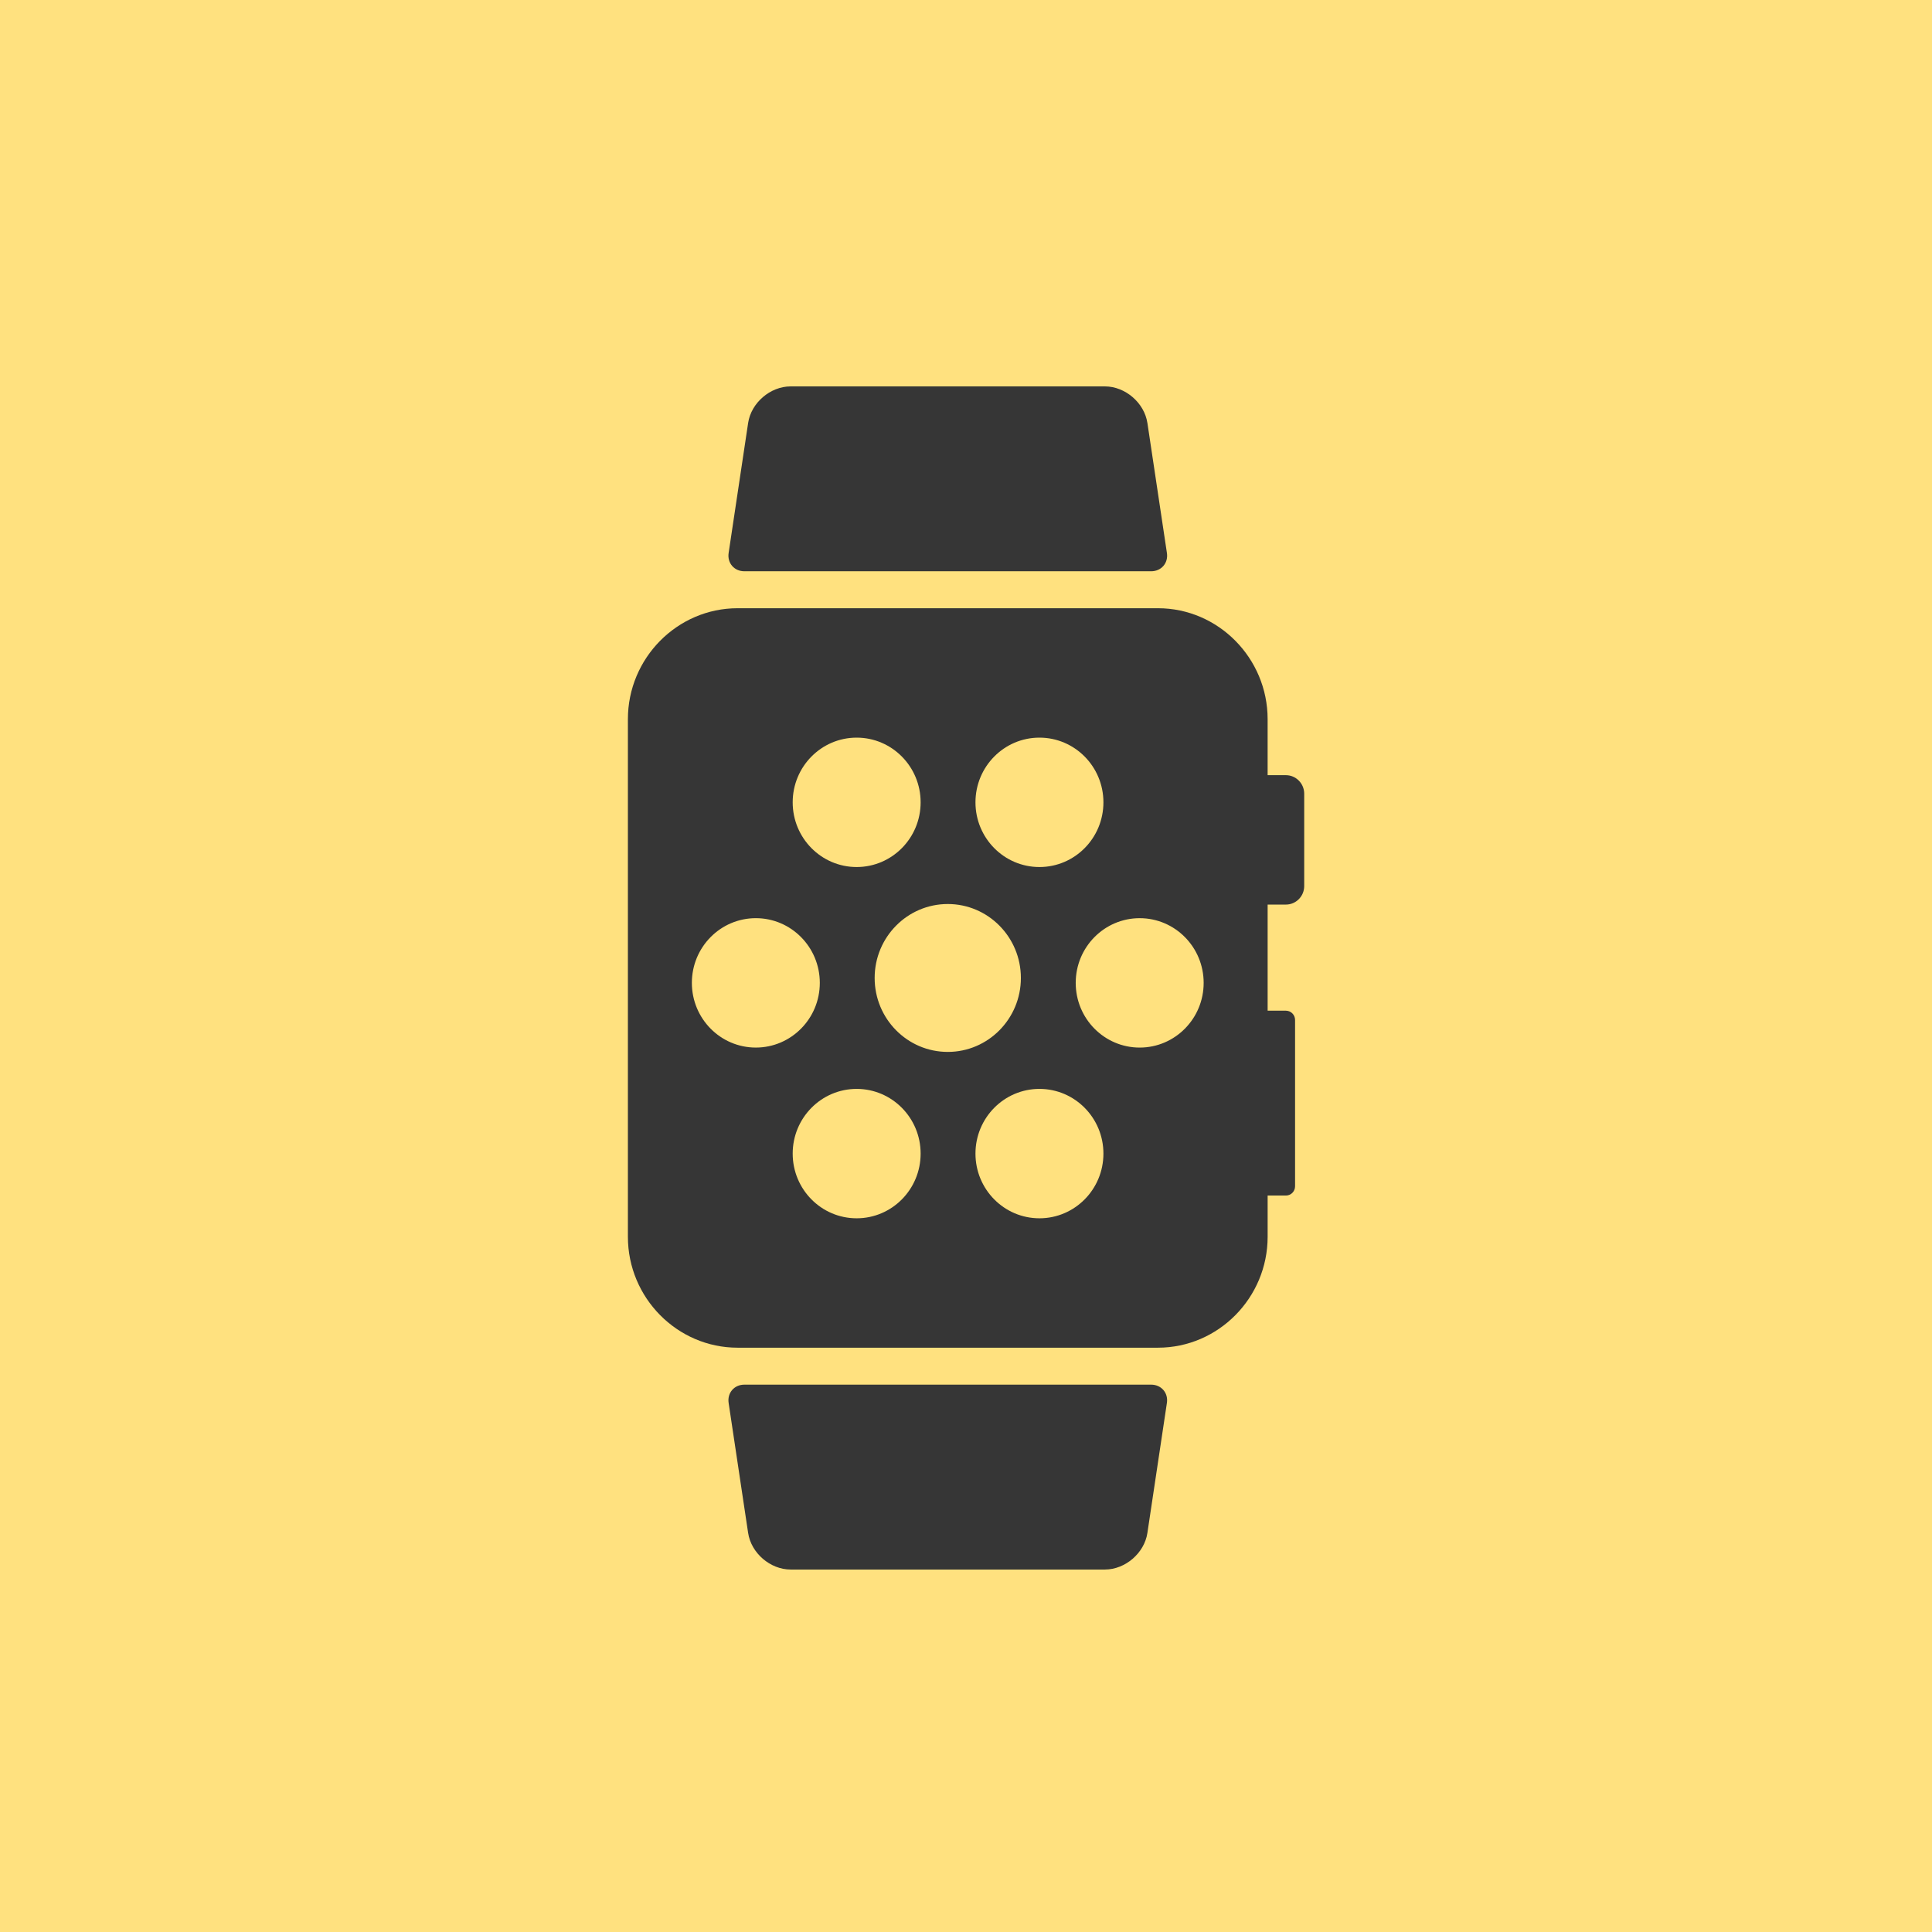
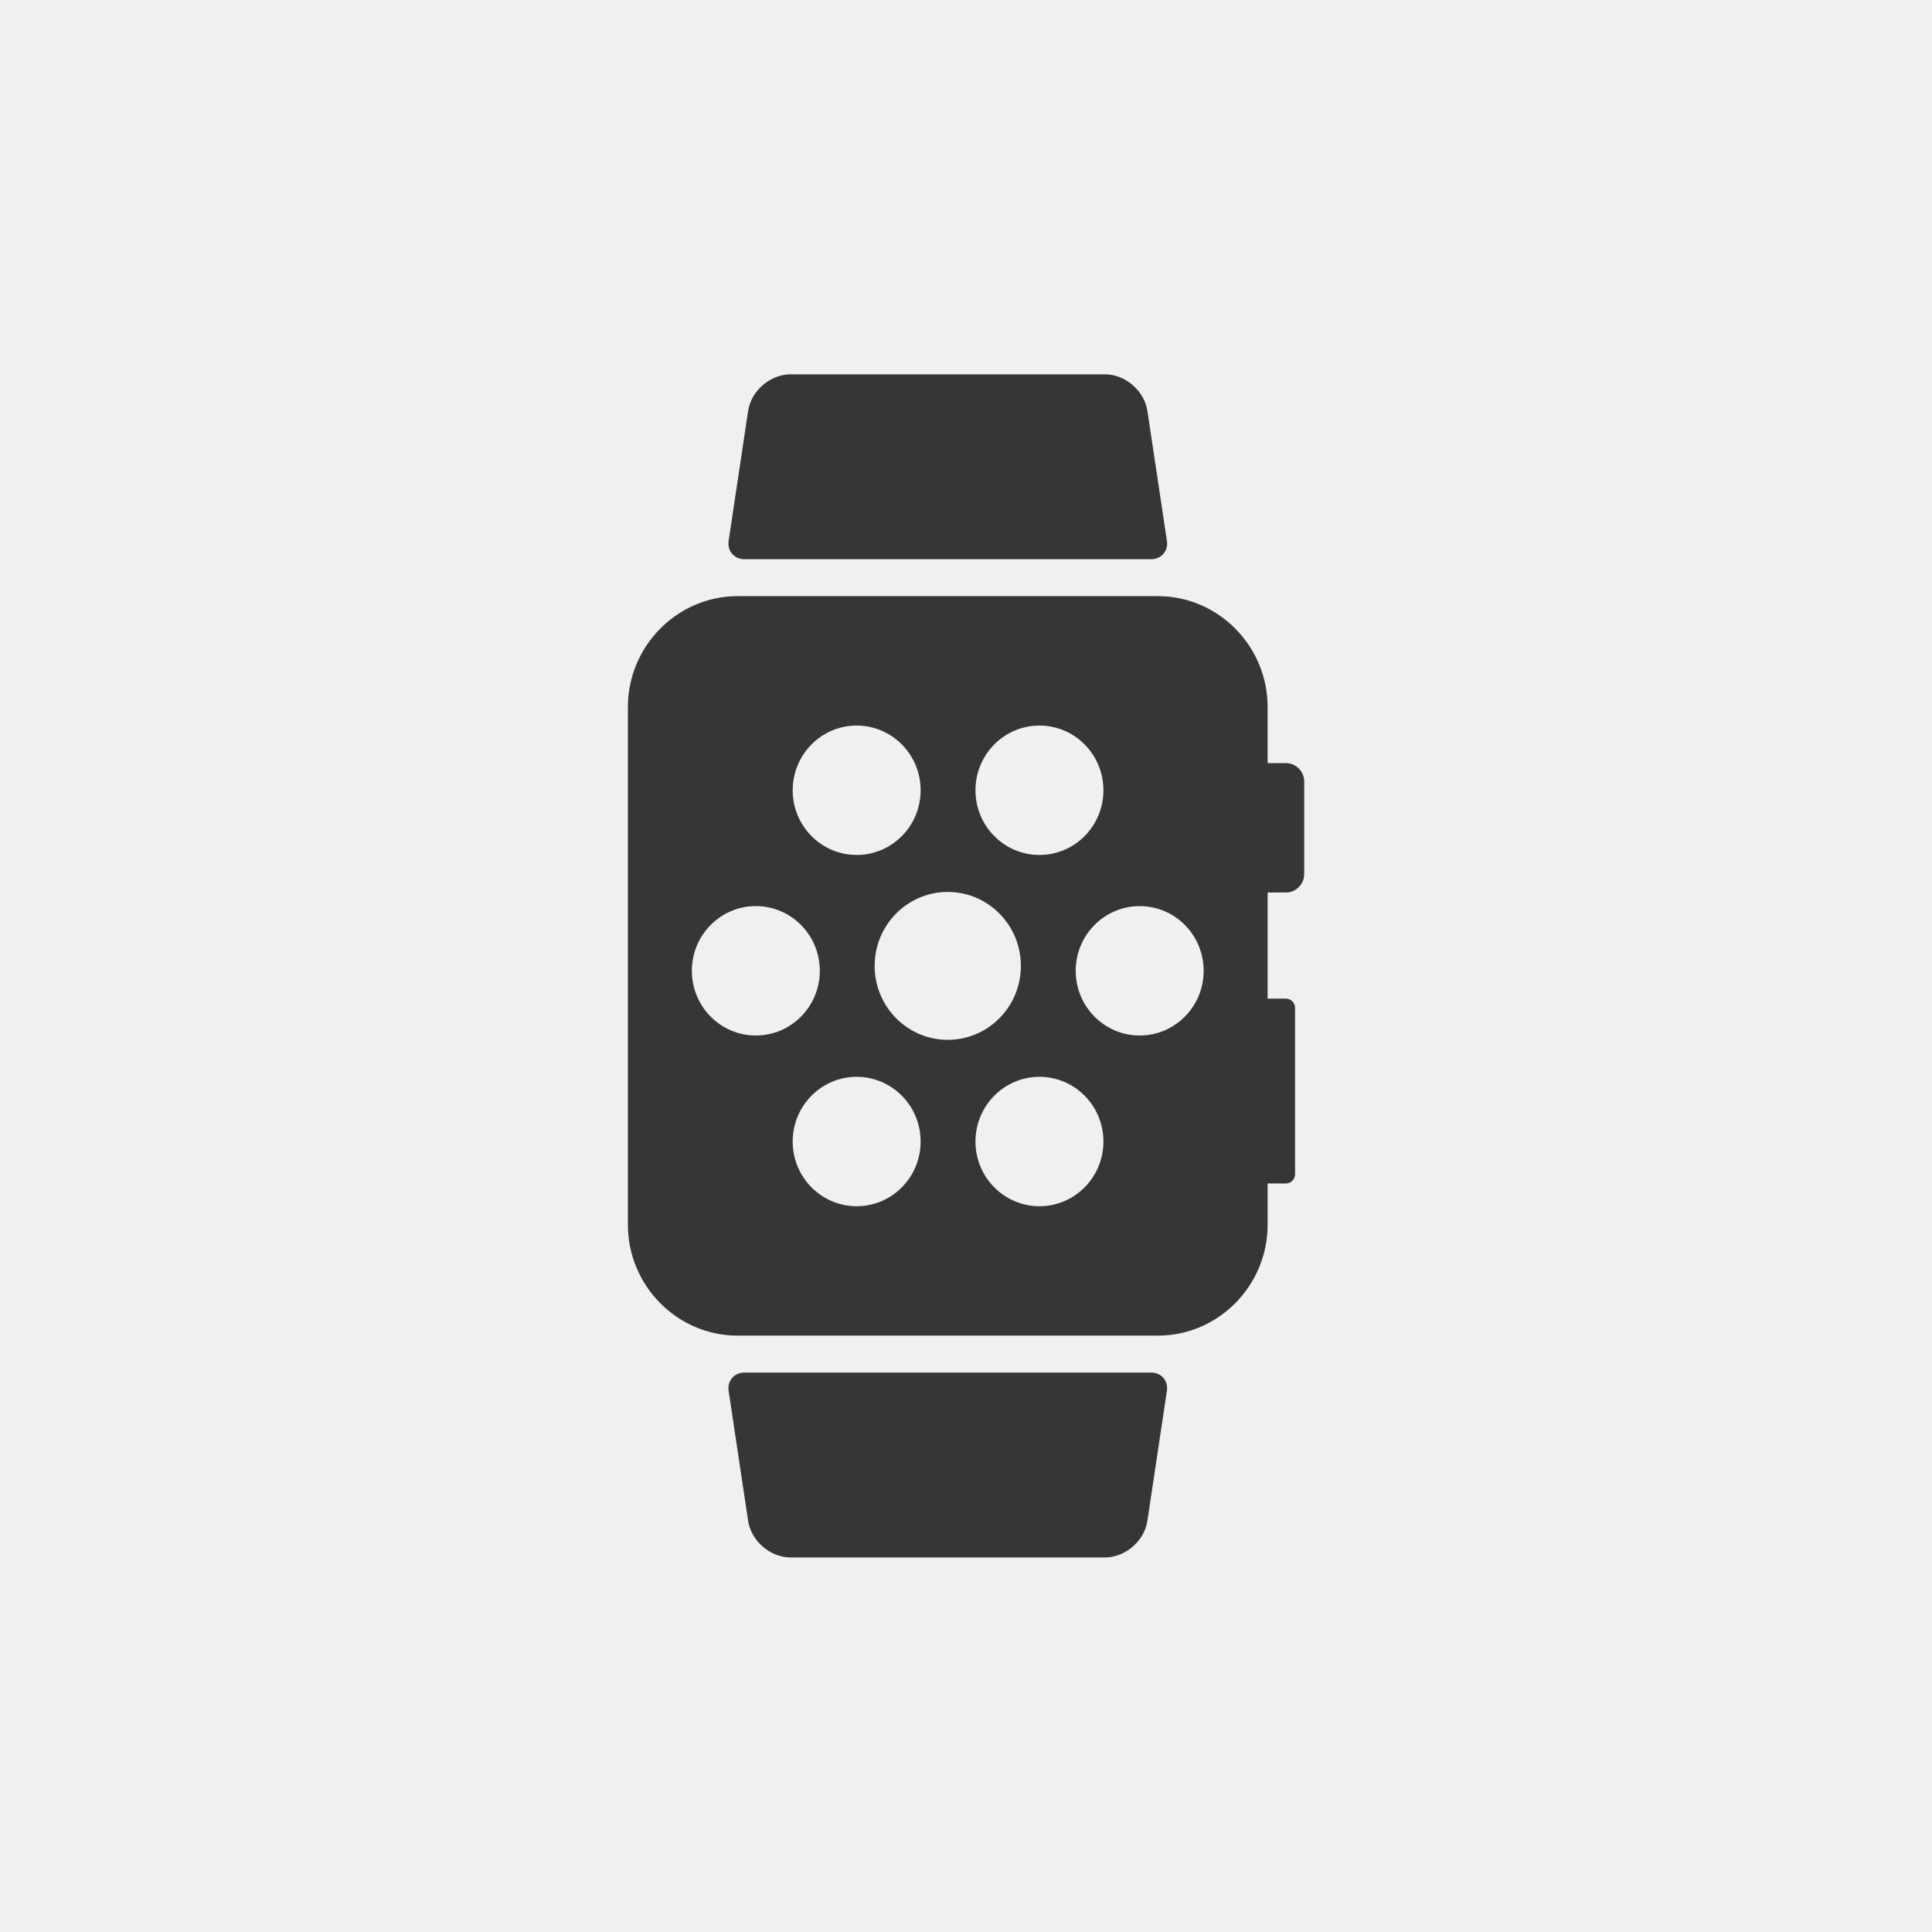
<svg xmlns="http://www.w3.org/2000/svg" width="160" height="160" viewBox="0 0 160 160" fill="none">
-   <rect width="160" height="160" fill="#E5E5E5" />
-   <rect width="1440" height="3131" transform="translate(-940 -820)" fill="white" />
-   <rect width="160" height="160" fill="#FFE17F" />
-   <path d="M106.494 64.197H104.979V59.557C104.979 54.505 100.892 50.371 95.897 50.371H61.082C56.086 50.372 52 54.505 52 59.557V102.425C52 107.477 56.087 111.61 61.083 111.61H95.898C100.893 111.61 104.98 107.477 104.98 102.425V99.01H106.495C106.91 99.01 107.252 98.666 107.252 98.246V84.467C107.252 84.046 106.91 83.701 106.495 83.701H104.98V74.913H106.495C107.327 74.913 108.009 74.225 108.009 73.382V65.728C108.008 64.886 107.326 64.197 106.494 64.197ZM86.082 61.088C89.008 61.088 91.381 63.486 91.381 66.446C91.381 69.406 89.008 71.804 86.082 71.804C83.156 71.804 80.784 69.406 80.784 66.446C80.784 63.486 83.156 61.088 86.082 61.088ZM70.945 61.088C73.87 61.088 76.243 63.486 76.243 66.446C76.243 69.406 73.87 71.804 70.945 71.804C68.019 71.804 65.647 69.406 65.647 66.446C65.647 63.486 68.019 61.088 70.945 61.088ZM57.297 81.397C57.297 78.438 59.668 76.039 62.595 76.039C65.521 76.039 67.893 78.438 67.893 81.397C67.893 84.356 65.52 86.755 62.595 86.755C59.668 86.756 57.297 84.356 57.297 81.397ZM70.945 100.894C68.019 100.894 65.647 98.496 65.647 95.536C65.647 92.576 68.019 90.178 70.945 90.178C73.87 90.178 76.243 92.576 76.243 95.536C76.243 98.496 73.87 100.894 70.945 100.894ZM72.435 80.991C72.435 77.609 75.146 74.867 78.49 74.867C81.834 74.867 84.545 77.609 84.545 80.991C84.545 84.373 81.834 87.115 78.49 87.115C75.146 87.114 72.435 84.373 72.435 80.991ZM86.082 100.894C83.156 100.894 80.784 98.496 80.784 95.536C80.784 92.576 83.156 90.178 86.082 90.178C89.008 90.178 91.381 92.576 91.381 95.536C91.381 98.496 89.008 100.894 86.082 100.894ZM94.384 86.756C91.457 86.756 89.086 84.357 89.086 81.398C89.086 78.439 91.457 76.04 94.384 76.04C97.31 76.04 99.682 78.439 99.682 81.398C99.682 84.356 97.31 86.756 94.384 86.756Z" fill="#363636" />
-   <path d="M61.646 47.31H95.333C96.176 47.31 96.765 46.629 96.639 45.796L95.023 35.028C95.023 35.028 95.023 35.027 95.021 35.026C94.771 33.362 93.189 32 91.506 32H65.474C63.788 32 62.206 33.362 61.957 35.028L60.342 45.795C60.217 46.628 60.803 47.31 61.646 47.31Z" fill="#363636" />
-   <path d="M95.333 114.671H61.646C60.803 114.671 60.217 115.354 60.342 116.187L61.957 126.954C62.207 128.62 63.789 129.982 65.473 129.982H91.505C93.189 129.982 94.771 128.62 95.022 126.956V126.954L96.637 116.187C96.765 115.354 96.176 114.671 95.333 114.671Z" fill="#363636" />
+   <path d="M106.494 63.197H104.979V58.557C104.979 53.505 100.892 49.371 95.897 49.371H61.082C56.086 49.372 52 53.505 52 58.557V101.425C52 106.477 56.087 110.61 61.083 110.61H95.898C100.893 110.61 104.98 106.477 104.98 101.425V98.01H106.495C106.91 98.01 107.252 97.666 107.252 97.246V83.467C107.252 83.046 106.91 82.701 106.495 82.701H104.98V73.913H106.495C107.327 73.913 108.009 73.225 108.009 72.382V64.728C108.008 63.886 107.326 63.197 106.494 63.197ZM86.082 60.088C89.008 60.088 91.381 62.486 91.381 65.446C91.381 68.406 89.008 70.804 86.082 70.804C83.156 70.804 80.784 68.406 80.784 65.446C80.784 62.486 83.156 60.088 86.082 60.088ZM70.945 60.088C73.87 60.088 76.243 62.486 76.243 65.446C76.243 68.406 73.87 70.804 70.945 70.804C68.019 70.804 65.647 68.406 65.647 65.446C65.647 62.486 68.019 60.088 70.945 60.088ZM57.297 80.397C57.297 77.438 59.668 75.039 62.595 75.039C65.521 75.039 67.893 77.438 67.893 80.397C67.893 83.356 65.52 85.755 62.595 85.755C59.668 85.756 57.297 83.356 57.297 80.397ZM70.945 99.894C68.019 99.894 65.647 97.496 65.647 94.536C65.647 91.576 68.019 89.178 70.945 89.178C73.87 89.178 76.243 91.576 76.243 94.536C76.243 97.496 73.87 99.894 70.945 99.894ZM72.435 79.991C72.435 76.609 75.146 73.867 78.49 73.867C81.834 73.867 84.545 76.609 84.545 79.991C84.545 83.373 81.834 86.115 78.49 86.115C75.146 86.114 72.435 83.373 72.435 79.991ZM86.082 99.894C83.156 99.894 80.784 97.496 80.784 94.536C80.784 91.576 83.156 89.178 86.082 89.178C89.008 89.178 91.381 91.576 91.381 94.536C91.381 97.496 89.008 99.894 86.082 99.894ZM94.384 85.756C91.457 85.756 89.086 83.357 89.086 80.398C89.086 77.439 91.457 75.04 94.384 75.04C97.31 75.04 99.682 77.439 99.682 80.398C99.682 83.356 97.31 85.756 94.384 85.756Z" fill="#363636" />
+   <path d="M61.646 46.31H95.333C96.176 46.31 96.765 45.629 96.639 44.796L95.023 34.028C95.023 34.028 95.023 34.027 95.021 34.026C94.771 32.362 93.189 31 91.506 31H65.474C63.788 31 62.206 32.362 61.957 34.028L60.342 44.795C60.217 45.628 60.803 46.31 61.646 46.31Z" fill="#363636" />
+   <path d="M95.333 113.671H61.646C60.803 113.671 60.217 114.354 60.342 115.187L61.957 125.954C62.207 127.62 63.789 128.982 65.473 128.982H91.505C93.189 128.982 94.771 127.62 95.022 125.956V125.954L96.637 115.187C96.765 114.354 96.176 113.671 95.333 113.671Z" fill="#363636" />
</svg>
